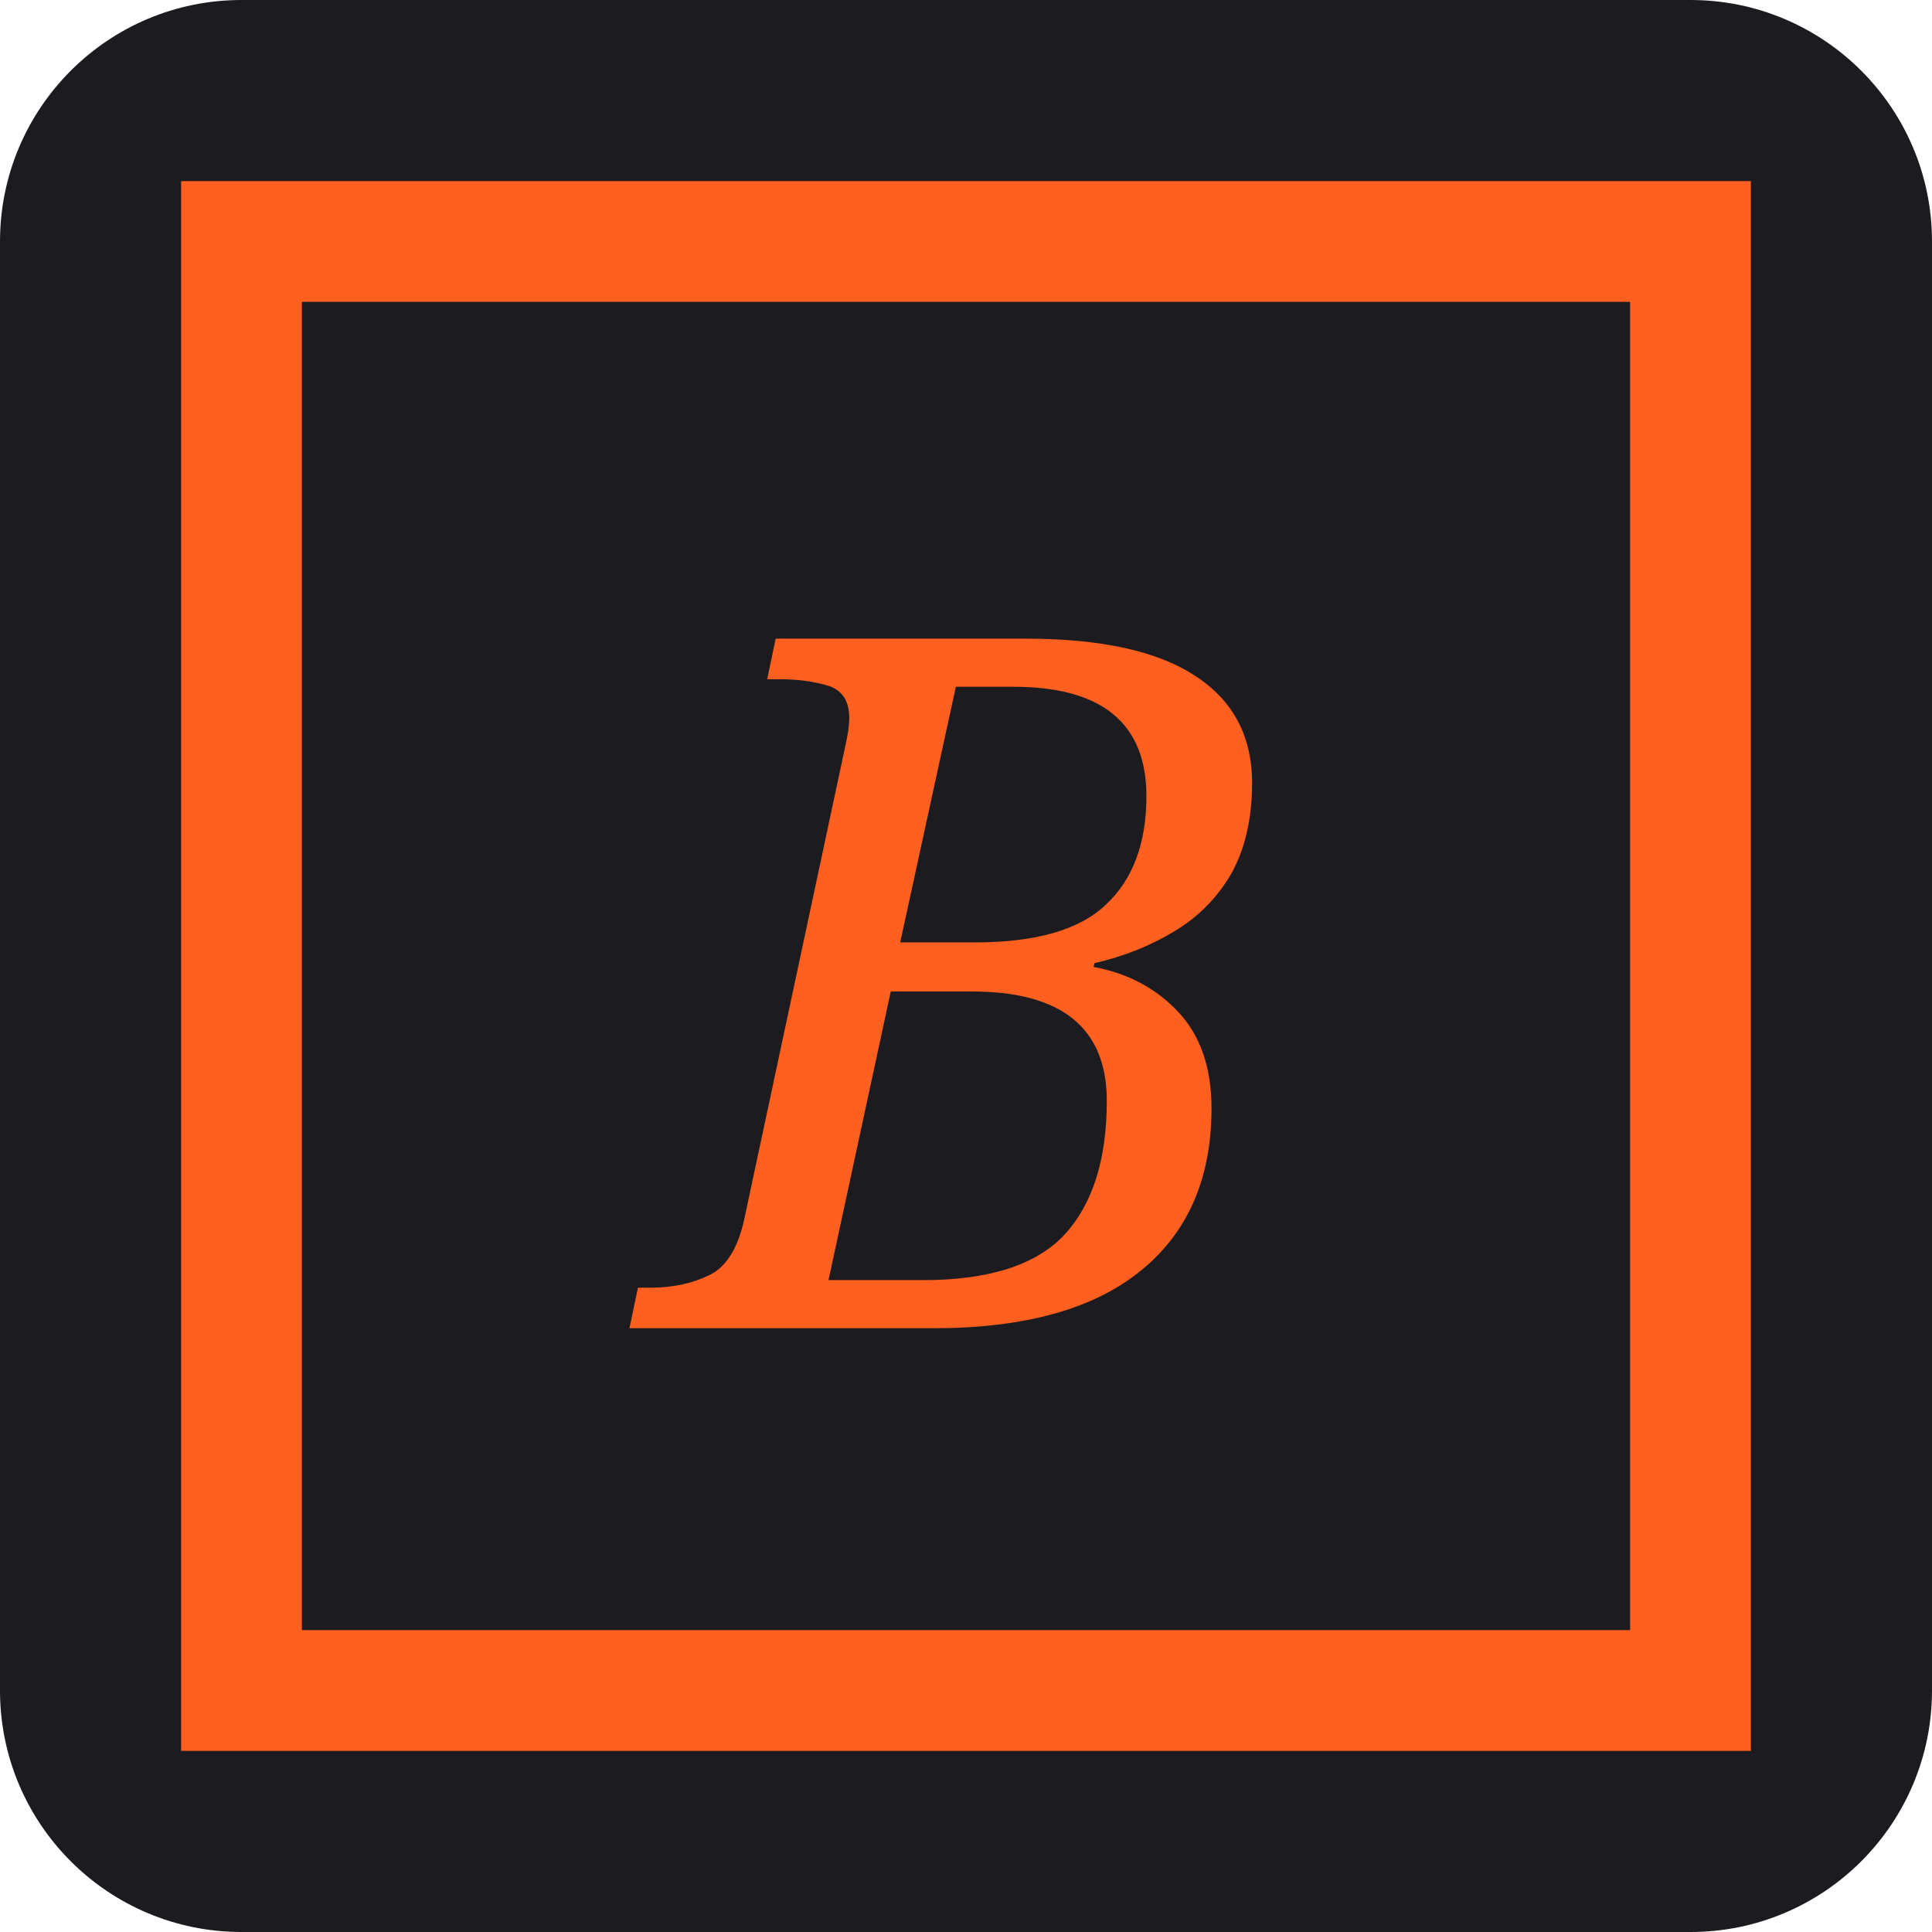
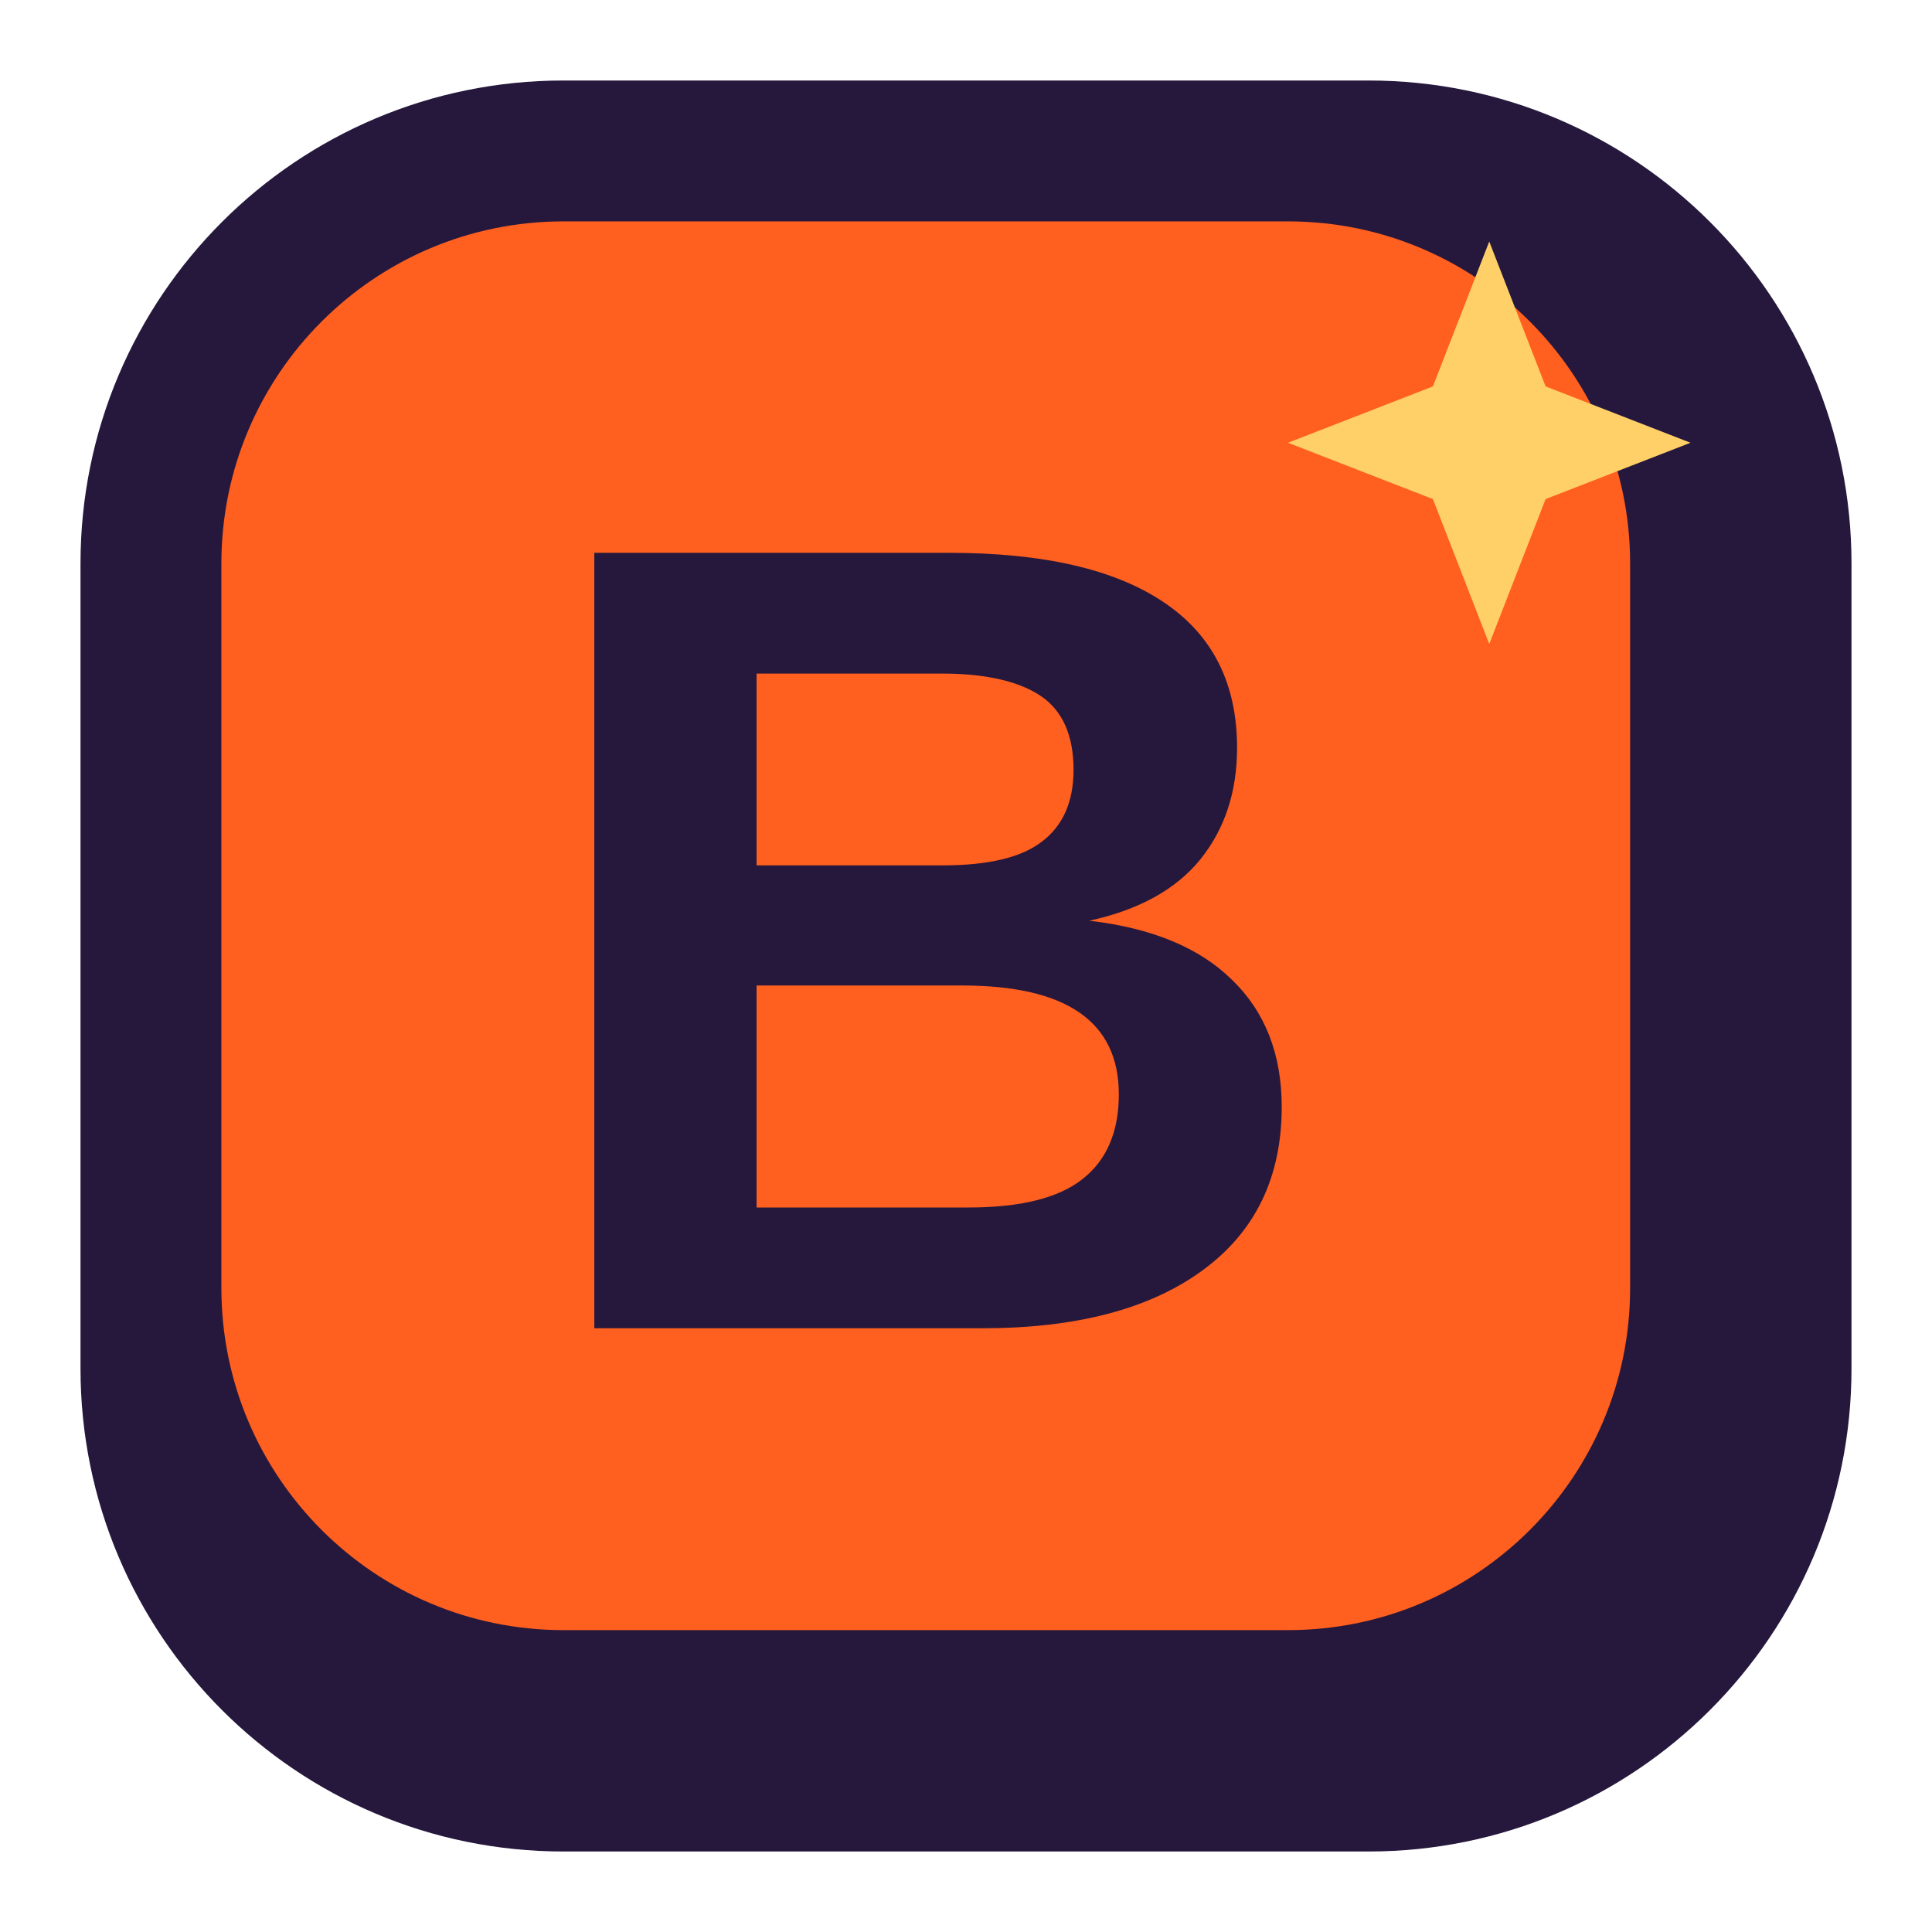
- <svg xmlns="http://www.w3.org/2000/svg" viewBox="0 0 32 32">
-   <rect width="32" height="32" rx="4" fill="#1c1b1f" />
-   <rect x="4" y="4" width="24" height="24" fill="none" stroke="#ff5f1f" stroke-width="2" />
-   <text x="16" y="22" text-anchor="middle" font-family="Georgia,serif" font-style="italic" font-size="16" fill="#ff5f1f">B</text>
+ <svg xmlns="http://www.w3.org/2000/svg" viewBox="0 0 48 48">
+   <rect x="2" y="2" width="44" height="44" rx="12" fill="#25183c" />
+   <rect x="4" y="4" width="38" height="38" rx="10" fill="#ff5f1f" stroke="#25183c" stroke-width="3" />
+   <text x="23" y="33" text-anchor="middle" font-family="Arial,sans-serif" font-weight="900" font-size="28" fill="#25183c">B</text>
+   <path d="M37 6l1.4 3.6L42 11l-3.6 1.4L37 16l-1.4-3.6L32 11l3.6-1.4z" fill="#ffcf68" />
</svg>
